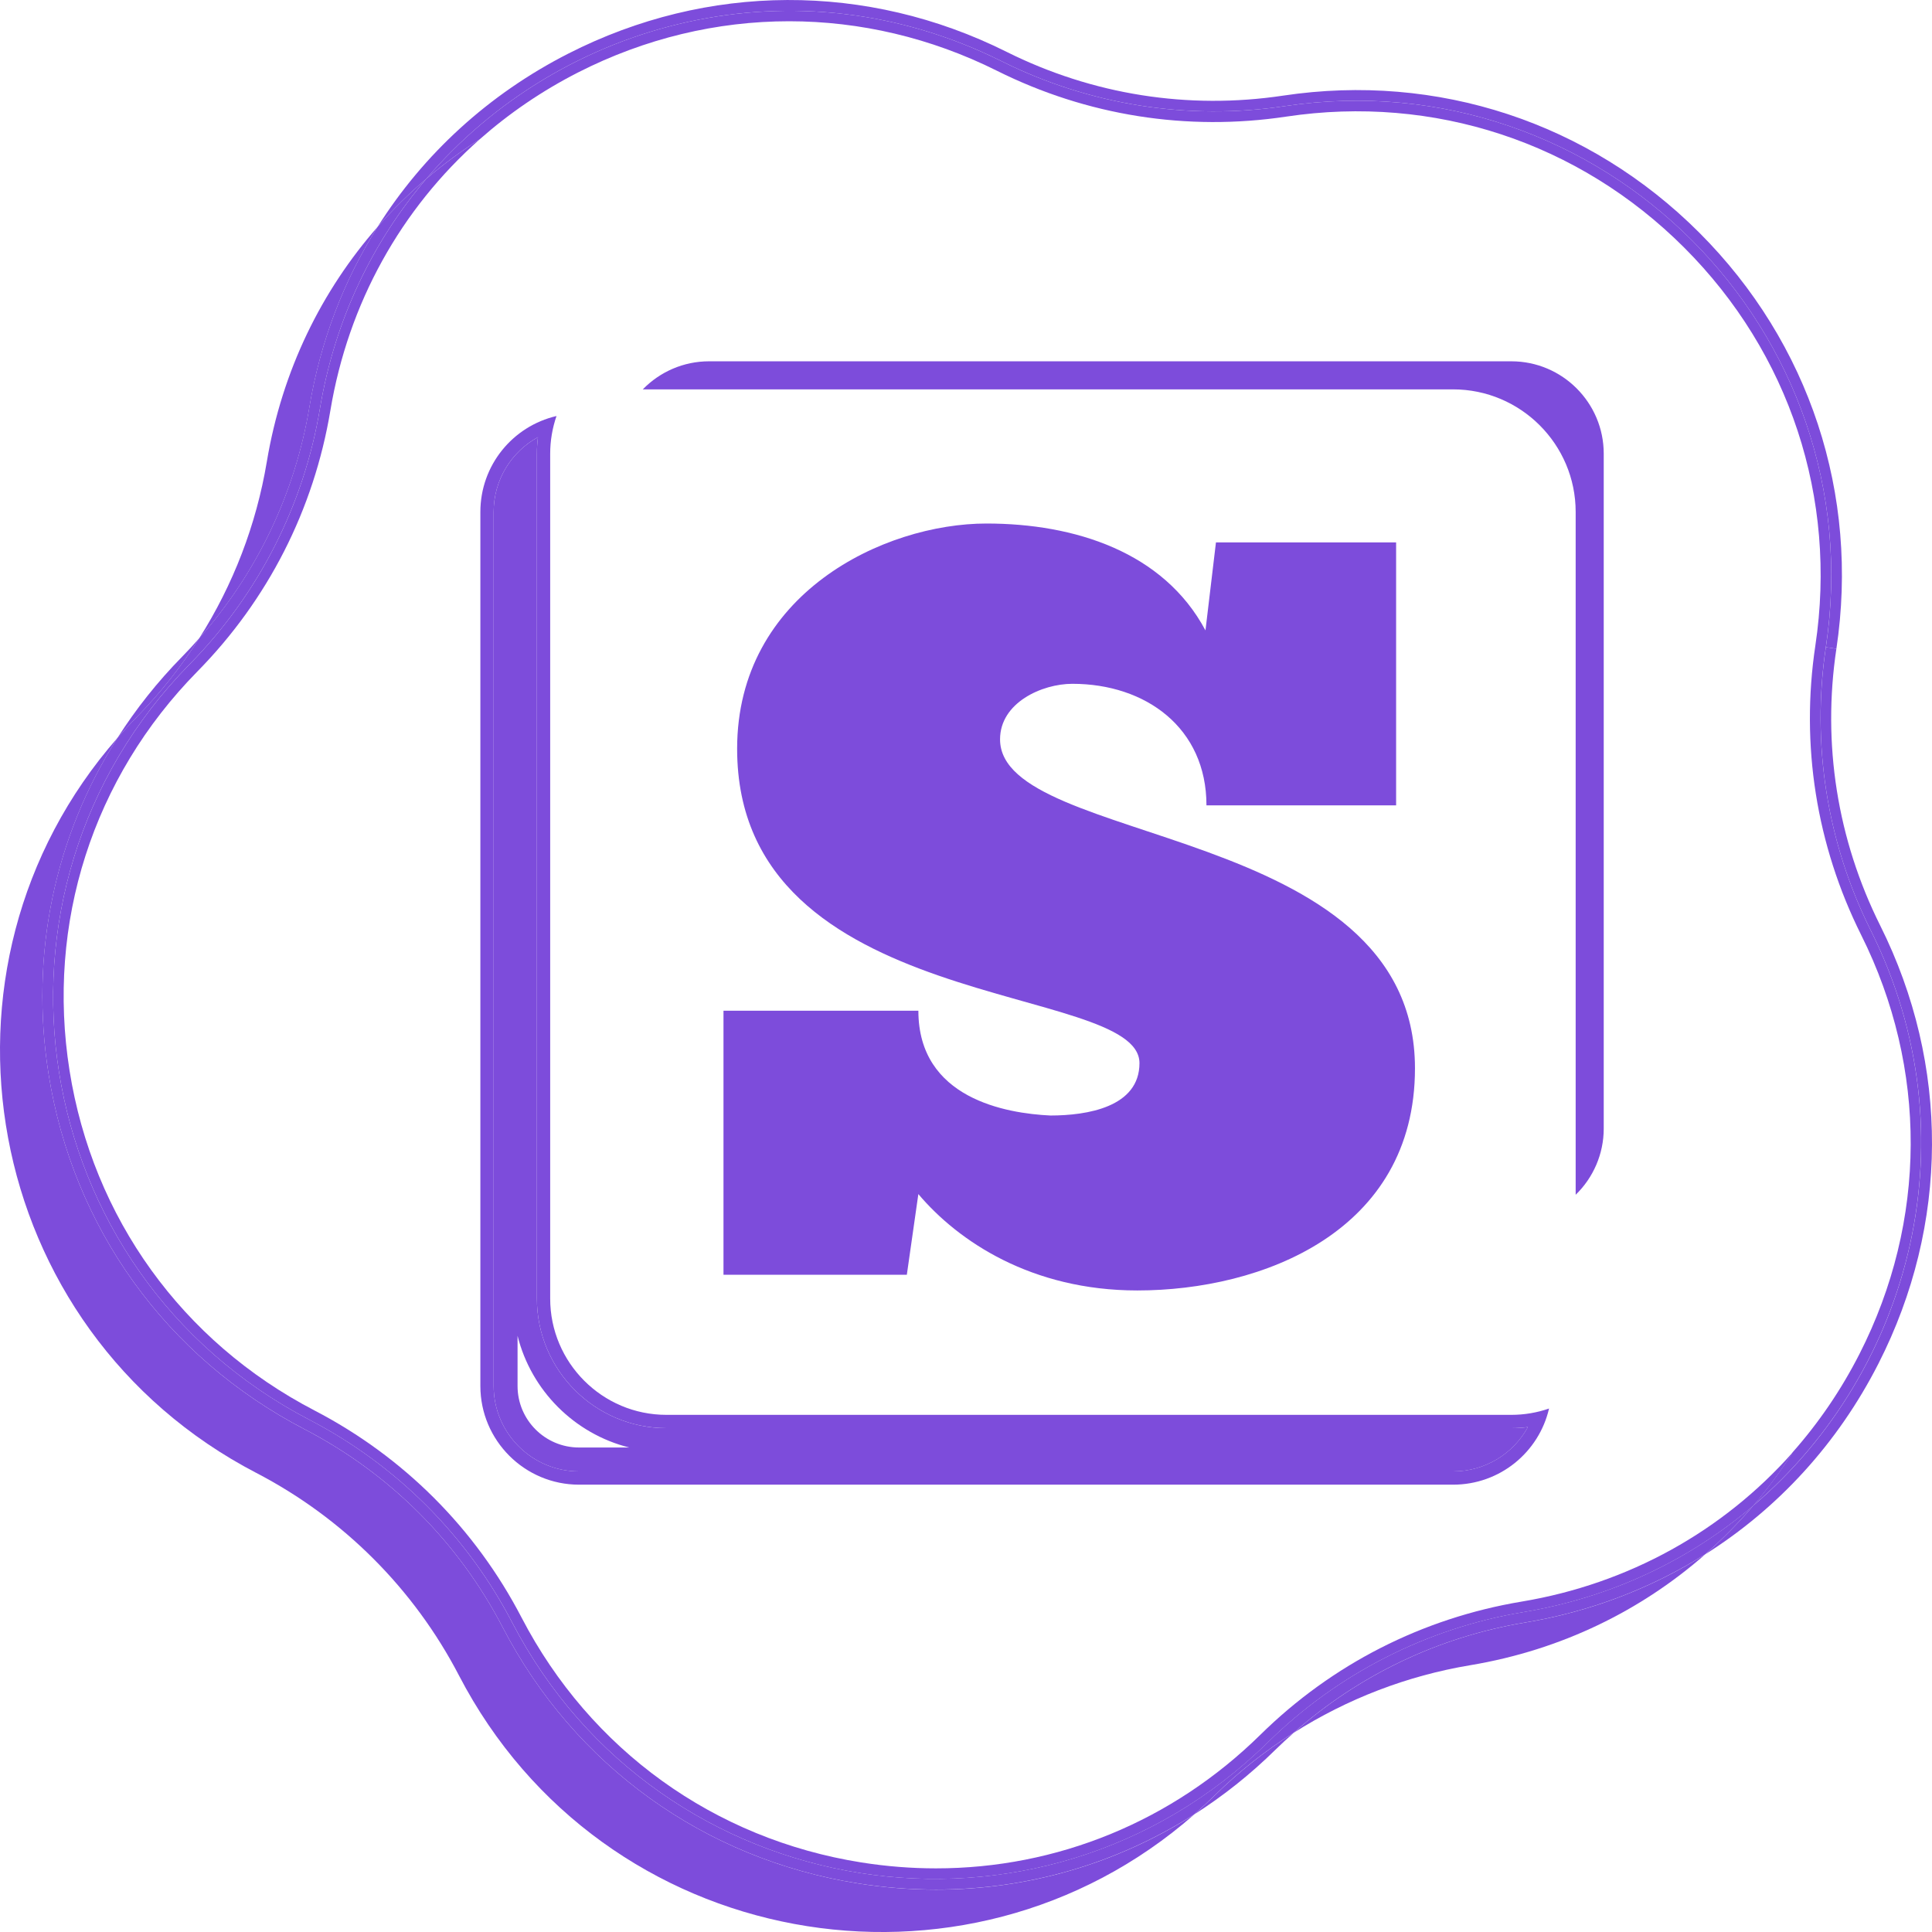
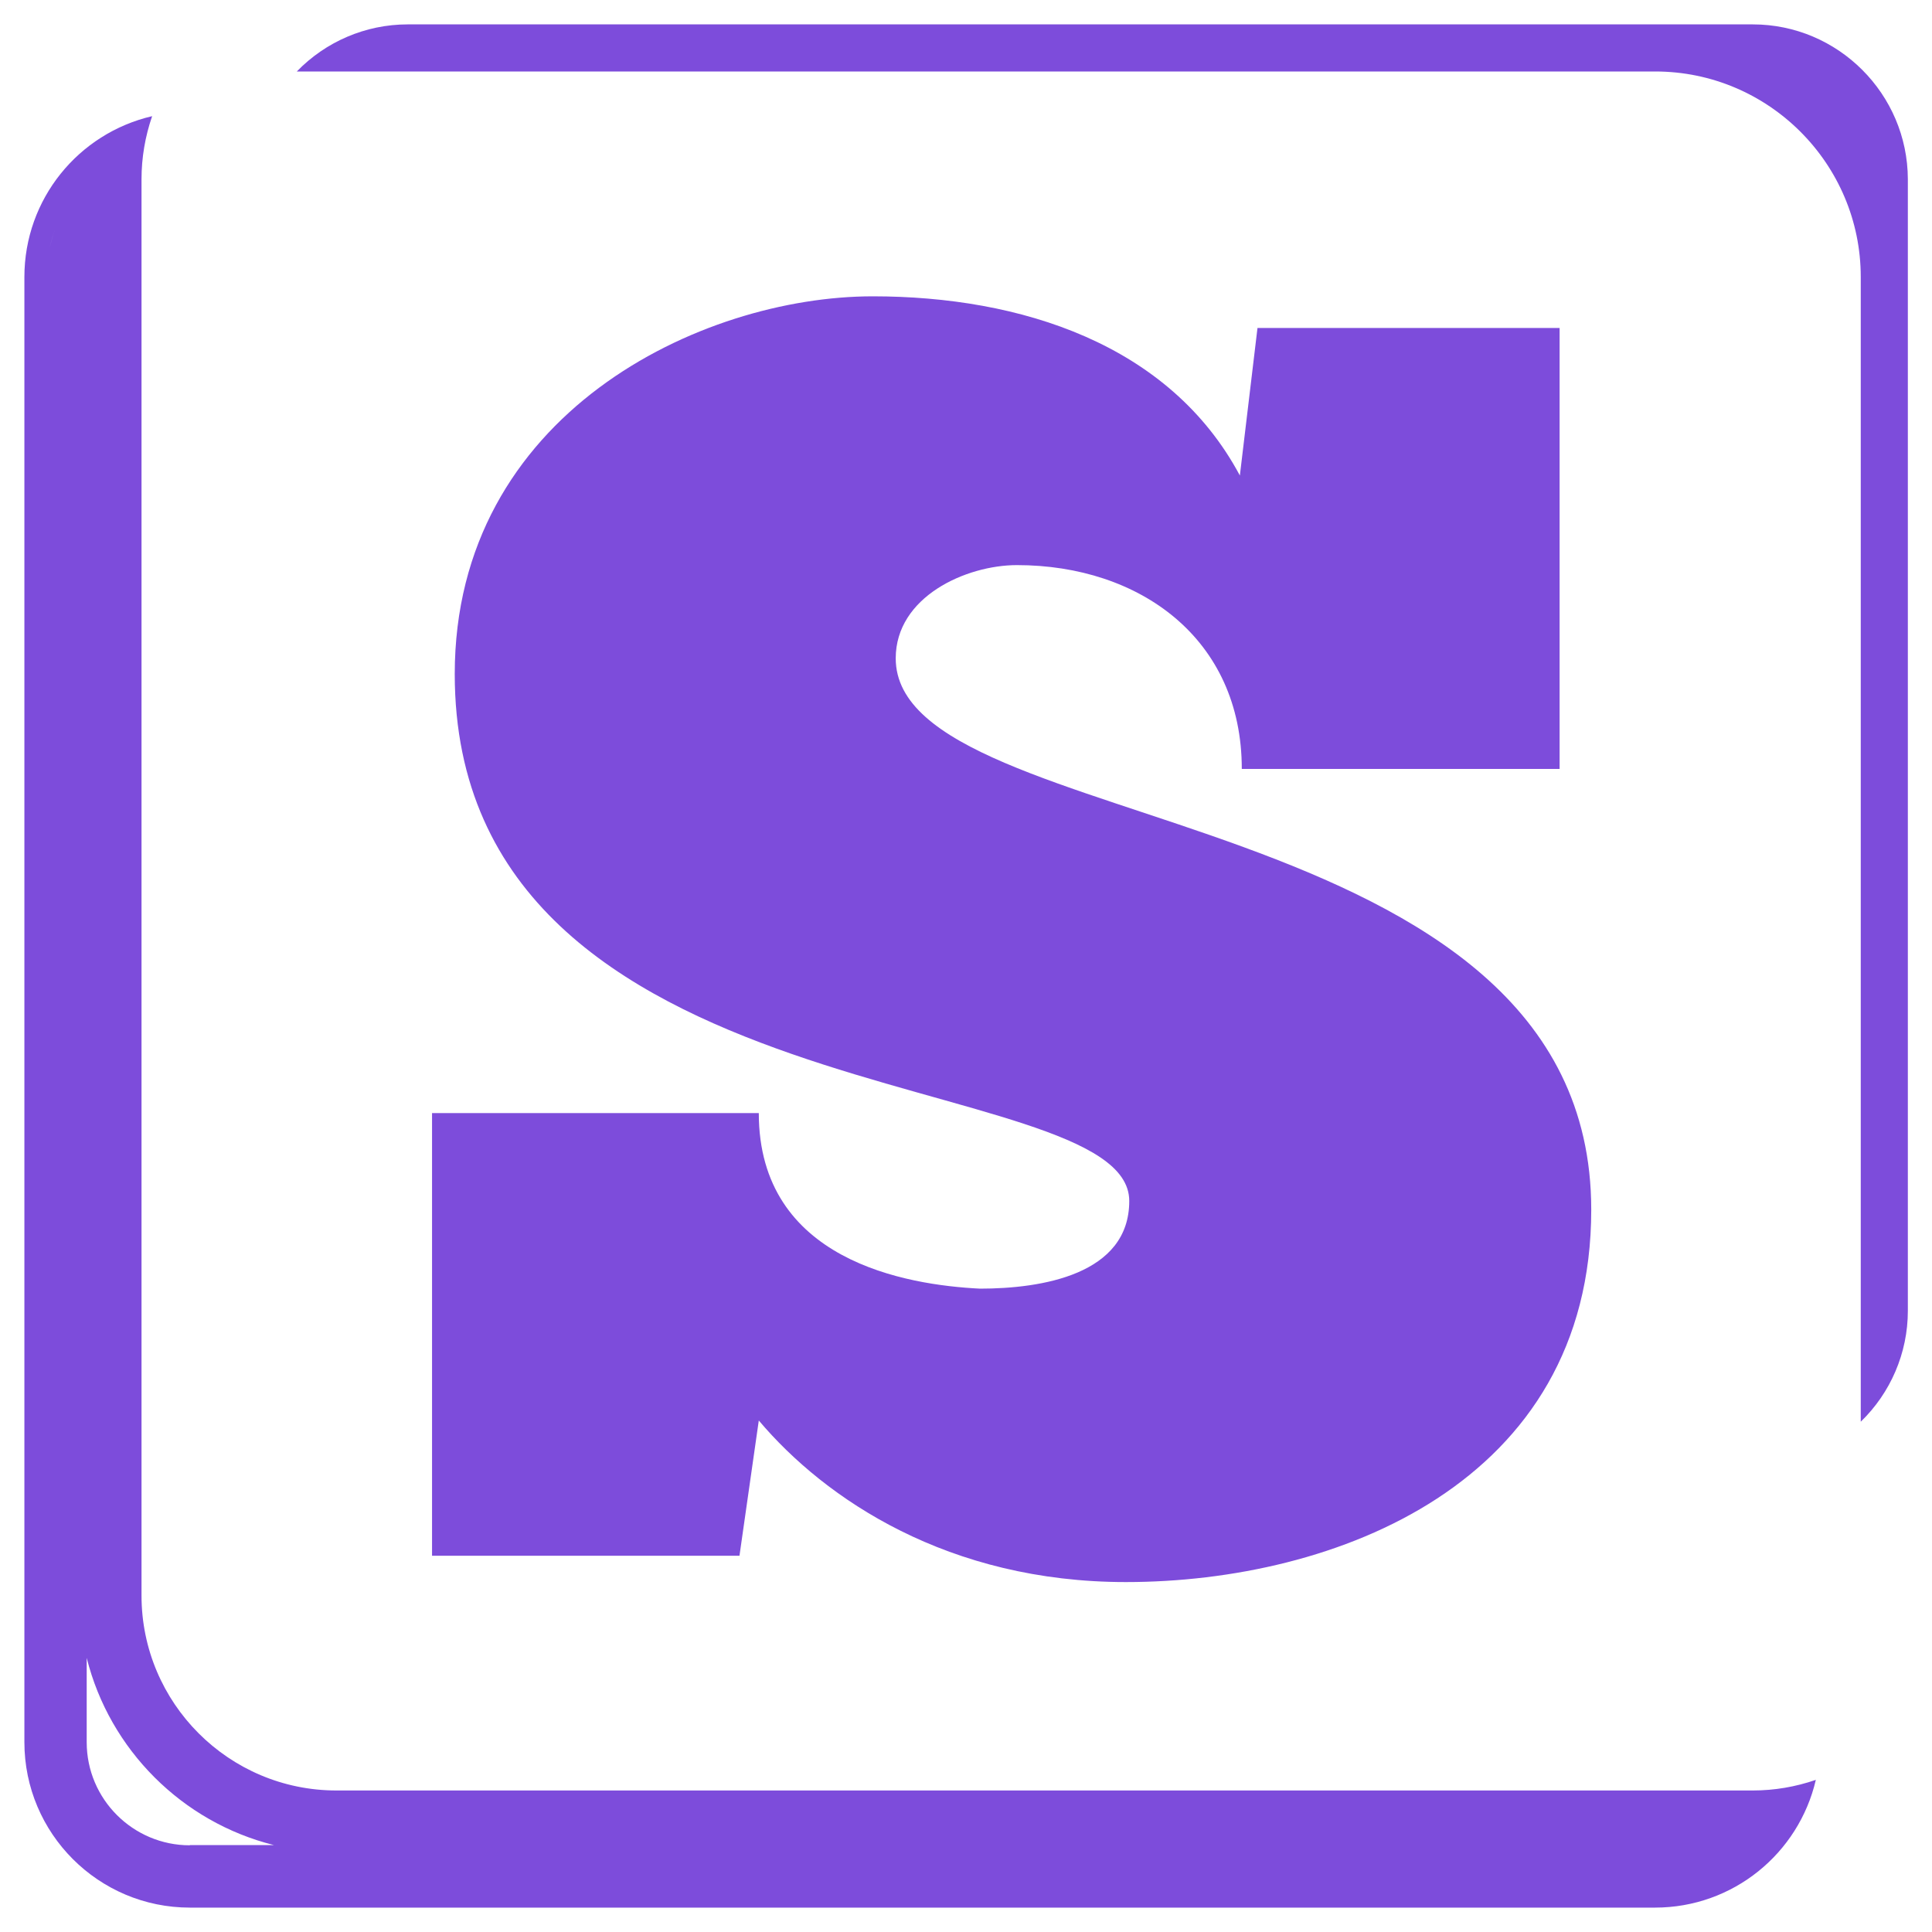
<svg xmlns="http://www.w3.org/2000/svg" version="1.1" id="Layer_1" x="0px" y="0px" viewBox="0 0 800 800" style="enable-background:new 0 0 800 800;" xml:space="preserve">
  <style type="text/css">
	.st0{fill:#7D4CDB;}
</style>
  <g>
-     <path class="st0" d="M355.36,779.9c-63.76-10.1-117.41-48.74-147.19-106.02c-18.36-35.32-46.73-63.69-82.05-82.05   C68.84,562.05,30.2,508.4,20.1,444.64c-7.82-49.36,2.52-98.23,28.58-139.14c-83.44,95.13-56.61,245.11,57.48,304.42l0,0   c35.94,18.68,65.25,47.99,83.93,83.93l0,0c59.3,114.08,209.28,140.92,304.41,57.49c-31.96,20.36-68.78,31.12-106.9,31.12   C376.92,782.45,366.16,781.61,355.36,779.9z" />
-     <path class="st0" d="M535.73,717.49c22.13-14.03,46.94-23.61,73.06-27.96l0,0c37.95-6.33,70.97-22.81,97.29-45.9   c-22.29,14.04-47.49,23.73-74.58,28.24C595.67,677.84,562.78,693.57,535.73,717.49z" />
-     <path class="st0" d="M156.38,93.91c-23.09,26.32-39.57,59.34-45.9,97.3l0,0c-4.36,26.12-13.94,50.93-27.96,73.06   c23.92-27.05,39.64-59.94,45.62-95.77C132.65,141.41,142.33,116.2,156.38,93.91z" />
-     <path class="st0" d="M176.51,74.05c56.14-65.9,153.24-91.13,238.27-48.68l0,0c36.24,18.09,77.17,24.58,117.23,18.57h0   c131.02-19.66,243.7,93.02,224.05,224.05v0l4.35,0.65c9.58-63.84-11.11-126.64-56.76-172.29C658,50.7,595.2,30.02,531.36,39.59   c-39.36,5.91-79-0.37-114.61-18.15C358.99-7.4,292.87-7.13,235.35,22.18c-33.05,16.84-60,41.63-78.98,71.74   C162.63,86.79,169.36,80.16,176.51,74.05z" />
-     <path class="st0" d="M778.56,383.25c-17.78-35.61-24.06-75.25-18.15-114.61l-4.35-0.65v0c-6.01,40.06,0.47,80.99,18.57,117.23l0,0   c42.46,85.03,17.22,182.13-48.68,238.27c-6.11,7.15-12.74,13.89-19.87,20.14c30.11-18.97,54.9-45.92,71.74-78.98   C807.13,507.13,807.4,441.01,778.56,383.25z" />
-     <path class="st0" d="M56.59,296.97c9.84-10,18.49-20.98,25.92-32.7c-2.29,2.59-4.62,5.14-7.06,7.62   c-10.23,10.4-19.16,21.67-26.77,33.61C51.22,302.6,53.85,299.75,56.59,296.97L56.59,296.97z" />
-     <path class="st0" d="M503.03,743.41c-2.79,2.75-5.64,5.38-8.54,7.92c11.95-7.61,23.22-16.55,33.62-26.78   c2.48-2.44,5.03-4.77,7.62-7.06C524.01,724.92,513.03,733.57,503.03,743.41L503.03,743.41z" />
-     <path class="st0" d="M725.95,623.49c-25.96,22.12-58.23,37.88-95.17,44.04l0,0c-39.95,6.66-76.88,25.48-105.76,53.88l0,0   c-94.44,92.92-251.84,67.99-312.95-49.57l0,0c-18.68-35.94-47.99-65.25-83.93-83.93l0,0C10.6,526.81-14.33,369.42,78.59,274.97l0,0   c28.41-28.87,47.22-65.8,53.88-105.76l0,0c6.16-36.93,21.92-69.21,44.04-95.17c-7.15,6.11-13.88,12.74-20.14,19.86   c-14.05,22.29-23.73,47.49-28.25,74.58c-5.98,35.84-21.7,68.73-45.62,95.77c-7.43,11.72-16.08,22.7-25.92,32.7l0,0   c-2.74,2.79-5.37,5.63-7.91,8.53c-26.06,40.91-36.4,89.78-28.58,139.14c10.1,63.76,48.74,117.41,106.02,147.19   c35.32,18.36,63.69,46.74,82.05,82.05c29.78,57.28,83.43,95.92,147.19,106.02c10.79,1.71,21.56,2.55,32.23,2.55   c38.12,0,74.94-10.76,106.9-31.12c2.9-2.54,5.75-5.18,8.54-7.92l0,0c10-9.84,20.98-18.49,32.7-25.92   c27.05-23.92,59.94-39.64,95.77-45.62c27.09-4.52,52.29-14.2,74.58-28.24C713.21,637.37,719.84,630.64,725.95,623.49z" />
-     <path class="st0" d="M532.01,43.94L532.01,43.94c-40.06,6.01-80.99-0.47-117.23-18.57l0,0C329.75-17.08,232.65,8.15,176.51,74.05   c7.01-5.99,14.42-11.46,22.16-16.4c12.14-10.72,25.75-20.03,40.67-27.64c27.75-14.14,57.57-21.21,87.42-21.21   c29.33,0,58.68,6.83,86.05,20.5c37.24,18.59,78.69,25.16,119.85,18.98c61.05-9.16,121.11,10.62,164.76,54.28   c43.66,43.66,63.44,103.71,54.28,164.76c-6.18,41.17,0.39,82.61,18.98,119.85c27.58,55.24,27.32,118.47-0.71,173.47   c-7.6,14.92-16.91,28.54-27.64,40.67c-4.94,7.74-10.41,15.15-16.4,22.16c65.9-56.14,91.13-153.24,48.68-238.27l0,0   c-18.09-36.24-24.58-77.17-18.57-117.23v0l0,0l0,0v0C775.72,136.96,663.03,24.28,532.01,43.94z" />
-     <path class="st0" d="M630.06,663.19c-41.06,6.85-78.44,25.9-108.12,55.09c-36.56,35.97-84.3,55.38-134.38,55.37   c-10.2,0-20.5-0.81-30.82-2.44c-60.98-9.66-112.28-46.61-140.76-101.39c-19.2-36.93-48.87-66.6-85.8-85.8   C75.4,555.54,38.44,504.24,28.79,443.26s9.64-121.19,52.93-165.2c29.19-29.67,48.24-67.06,55.09-108.12   c7.4-44.38,29.27-83.48,61.86-112.29c-7.74,4.94-15.15,10.41-22.16,16.4c-22.12,25.96-37.88,58.23-44.04,95.17l0,0   c-6.66,39.95-25.48,76.88-53.88,105.76l0,0c-92.92,94.44-67.99,251.84,49.57,312.95l0,0c35.94,18.68,65.25,47.99,83.93,83.93l0,0   c61.11,117.55,218.5,142.48,312.95,49.57l0,0c28.87-28.41,65.8-47.22,105.76-53.88l0,0c36.93-6.16,69.21-21.92,95.17-44.04   c5.99-7.01,11.46-14.42,16.4-22.16C713.54,633.93,674.43,655.79,630.06,663.19z" />
-     <path class="st0" d="M434.95,461.91c-18.22-0.87-54.67-6.94-54.67-43.39h-80.7v109.33h75.92l4.77-33.41   c16.49,19.53,46.86,39.91,90.67,39.91c51.63,0,114.97-24.3,114.97-91.98c0-101.95-171.81-91.54-171.81-136.22   c0-15.19,17.35-23,29.94-23c30.37,0,55.53,18.22,55.53,50.33h78.53V224.6H503.5l-4.34,36.44c-17.35-32.54-54.23-44.26-90.67-44.26   c-42.52,0-103.26,29.07-103.26,93.28c0,110.64,166.6,96.31,166.6,130.16C471.83,458.44,450.14,461.91,434.95,461.91z" />
-     <path class="st0" d="M239.76,614.77h361.95c19.28,0,35.5-13.35,39.72-31.53c-5.01,1.73-10.29,2.62-15.59,2.62H275.95   c-26.54,0-48.13-21.59-48.13-48.14V187.85c0-5.3,0.89-10.58,2.62-15.59c-18.17,4.22-31.53,20.44-31.53,39.72v361.95   C198.92,596.45,217.24,614.77,239.76,614.77z M204.41,211.98c0-13.32,7.37-24.96,18.35-30.96c-0.29,2.26-0.44,4.54-0.44,6.83   v349.88c0,29.57,24.06,53.63,53.63,53.63h349.88c2.29,0,4.57-0.15,6.83-0.44c-6,10.98-17.64,18.35-30.96,18.35H239.76   c-19.49,0-35.35-15.86-35.35-35.35V211.98z" />
-     <path class="st0" d="M239.76,609.28h361.95c13.32,0,24.96-7.37,30.96-18.35c-2.26,0.29-4.54,0.44-6.83,0.44H275.95   c-29.57,0-53.63-24.06-53.63-53.63V187.85c0-2.29,0.15-4.57,0.44-6.83c-10.98,6-18.35,17.64-18.35,30.96v361.95   C204.41,593.42,220.27,609.28,239.76,609.28z M214.31,553.13c5.67,22.69,23.57,40.59,46.25,46.25h-20.8   c-14.03,0-25.45-11.42-25.45-25.45V553.13z" />
-     <path class="st0" d="M652.45,211.98v282.75c7.33-7.12,11.62-16.95,11.62-27.38v-279.5c0-21.08-17.15-38.24-38.24-38.24H293.55   c-10.43,0-20.26,4.29-27.38,11.62h335.54C629.69,161.24,652.45,184,652.45,211.98z" />
+     <path class="st0" d="M405.8,533.6c-30.5-1.5-91.6-11.6-91.6-72.7H178.9v183.3h127.3l8-56c27.6,32.7,78.6,66.9,152,66.9   c86.5,0,192.7-40.7,192.7-154.2c0-170.9-288-153.4-288-228.3c0-25.5,29.1-38.6,50.2-38.6c50.9,0,93.1,30.5,93.1,84.4h131.6V135.8   H520.7l-7.3,61.1c-29.1-54.5-90.9-74.2-152-74.2c-71.3,0-173.1,48.7-173.1,156.4c0,185.5,279.3,161.4,279.3,218.2   C467.6,527.8,431.3,533.6,405.8,533.6z" />
+     <path class="st0" d="M139.3,741.4c-44.5,0-80.7-36.2-80.7-80.7V74.2c0-8.9,1.5-17.7,4.4-26.1c-30.5,7.1-52.9,34.3-52.9,66.6v606.7   c0,37.8,30.7,68.5,68.5,68.5h606.7c32.3,0,59.5-22.4,66.6-52.9c-8.4,2.9-17.2,4.4-26.1,4.4H139.3z M22.8,94.8   c0.9-2.5,1.9-4.9,3.1-7.2c5.4-10.5,13.8-19.1,24.2-24.8v0c-10.4,5.7-18.8,14.3-24.2,24.8C24.7,89.9,23.7,92.3,22.8,94.8   c-0.9,2.5-1.6,5.1-2.2,7.7C21.2,99.8,21.9,97.3,22.8,94.8z M78.6,764.1c-23.5,0-42.7-19.1-42.7-42.7v-34.9   c9.5,38,39.5,68,77.5,77.5H78.6z M737.2,749.9c-3.8,0.5-7.6,0.7-11.4,0.7H139.3c-49.6,0-89.9-40.3-89.9-89.9v0   c0,49.6,40.3,89.9,89.9,89.9h586.5C729.6,750.6,733.4,750.4,737.2,749.9C737.2,749.9,737.2,749.9,737.2,749.9z" />
+     <path class="st0" d="M725.8,10.1h-557c-17.5,0-34,7.2-45.9,19.5h562.5c46.9,0,85.1,38.2,85.1,85.1v474   c12.3-11.9,19.5-28.4,19.5-45.9V74.2C789.9,38.9,761.1,10.1,725.8,10.1z" />
  </g>
</svg>
